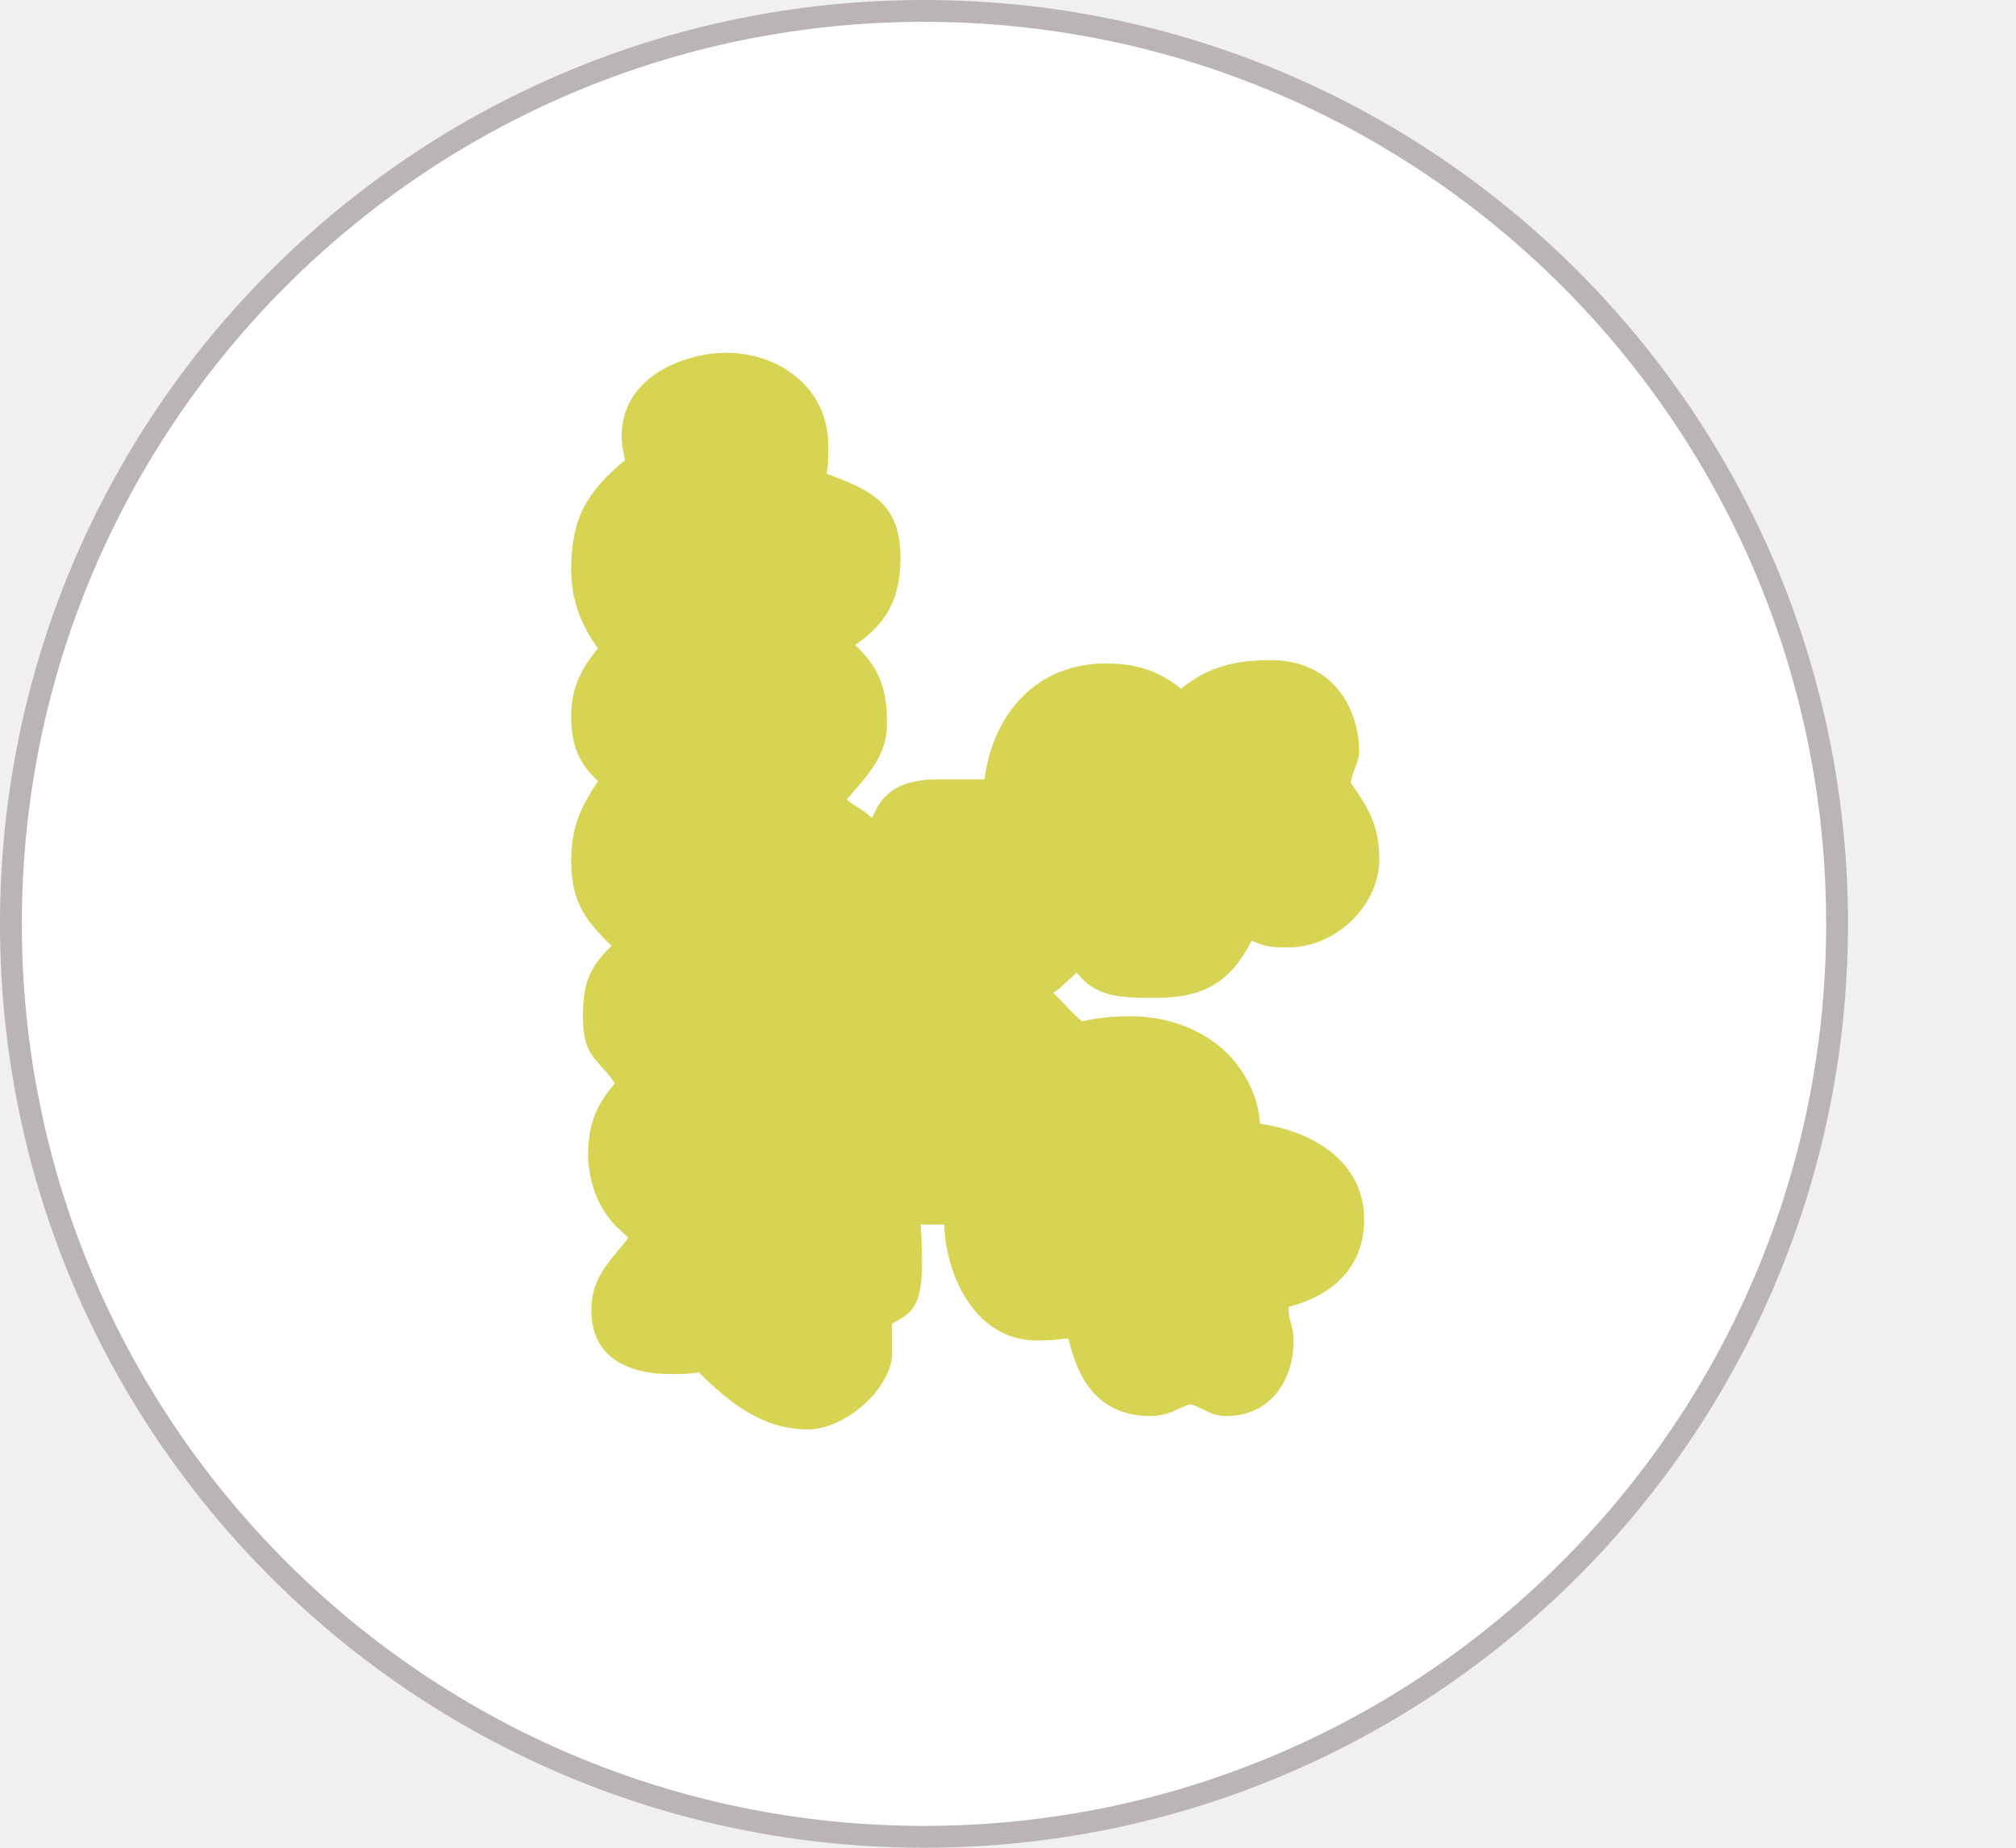
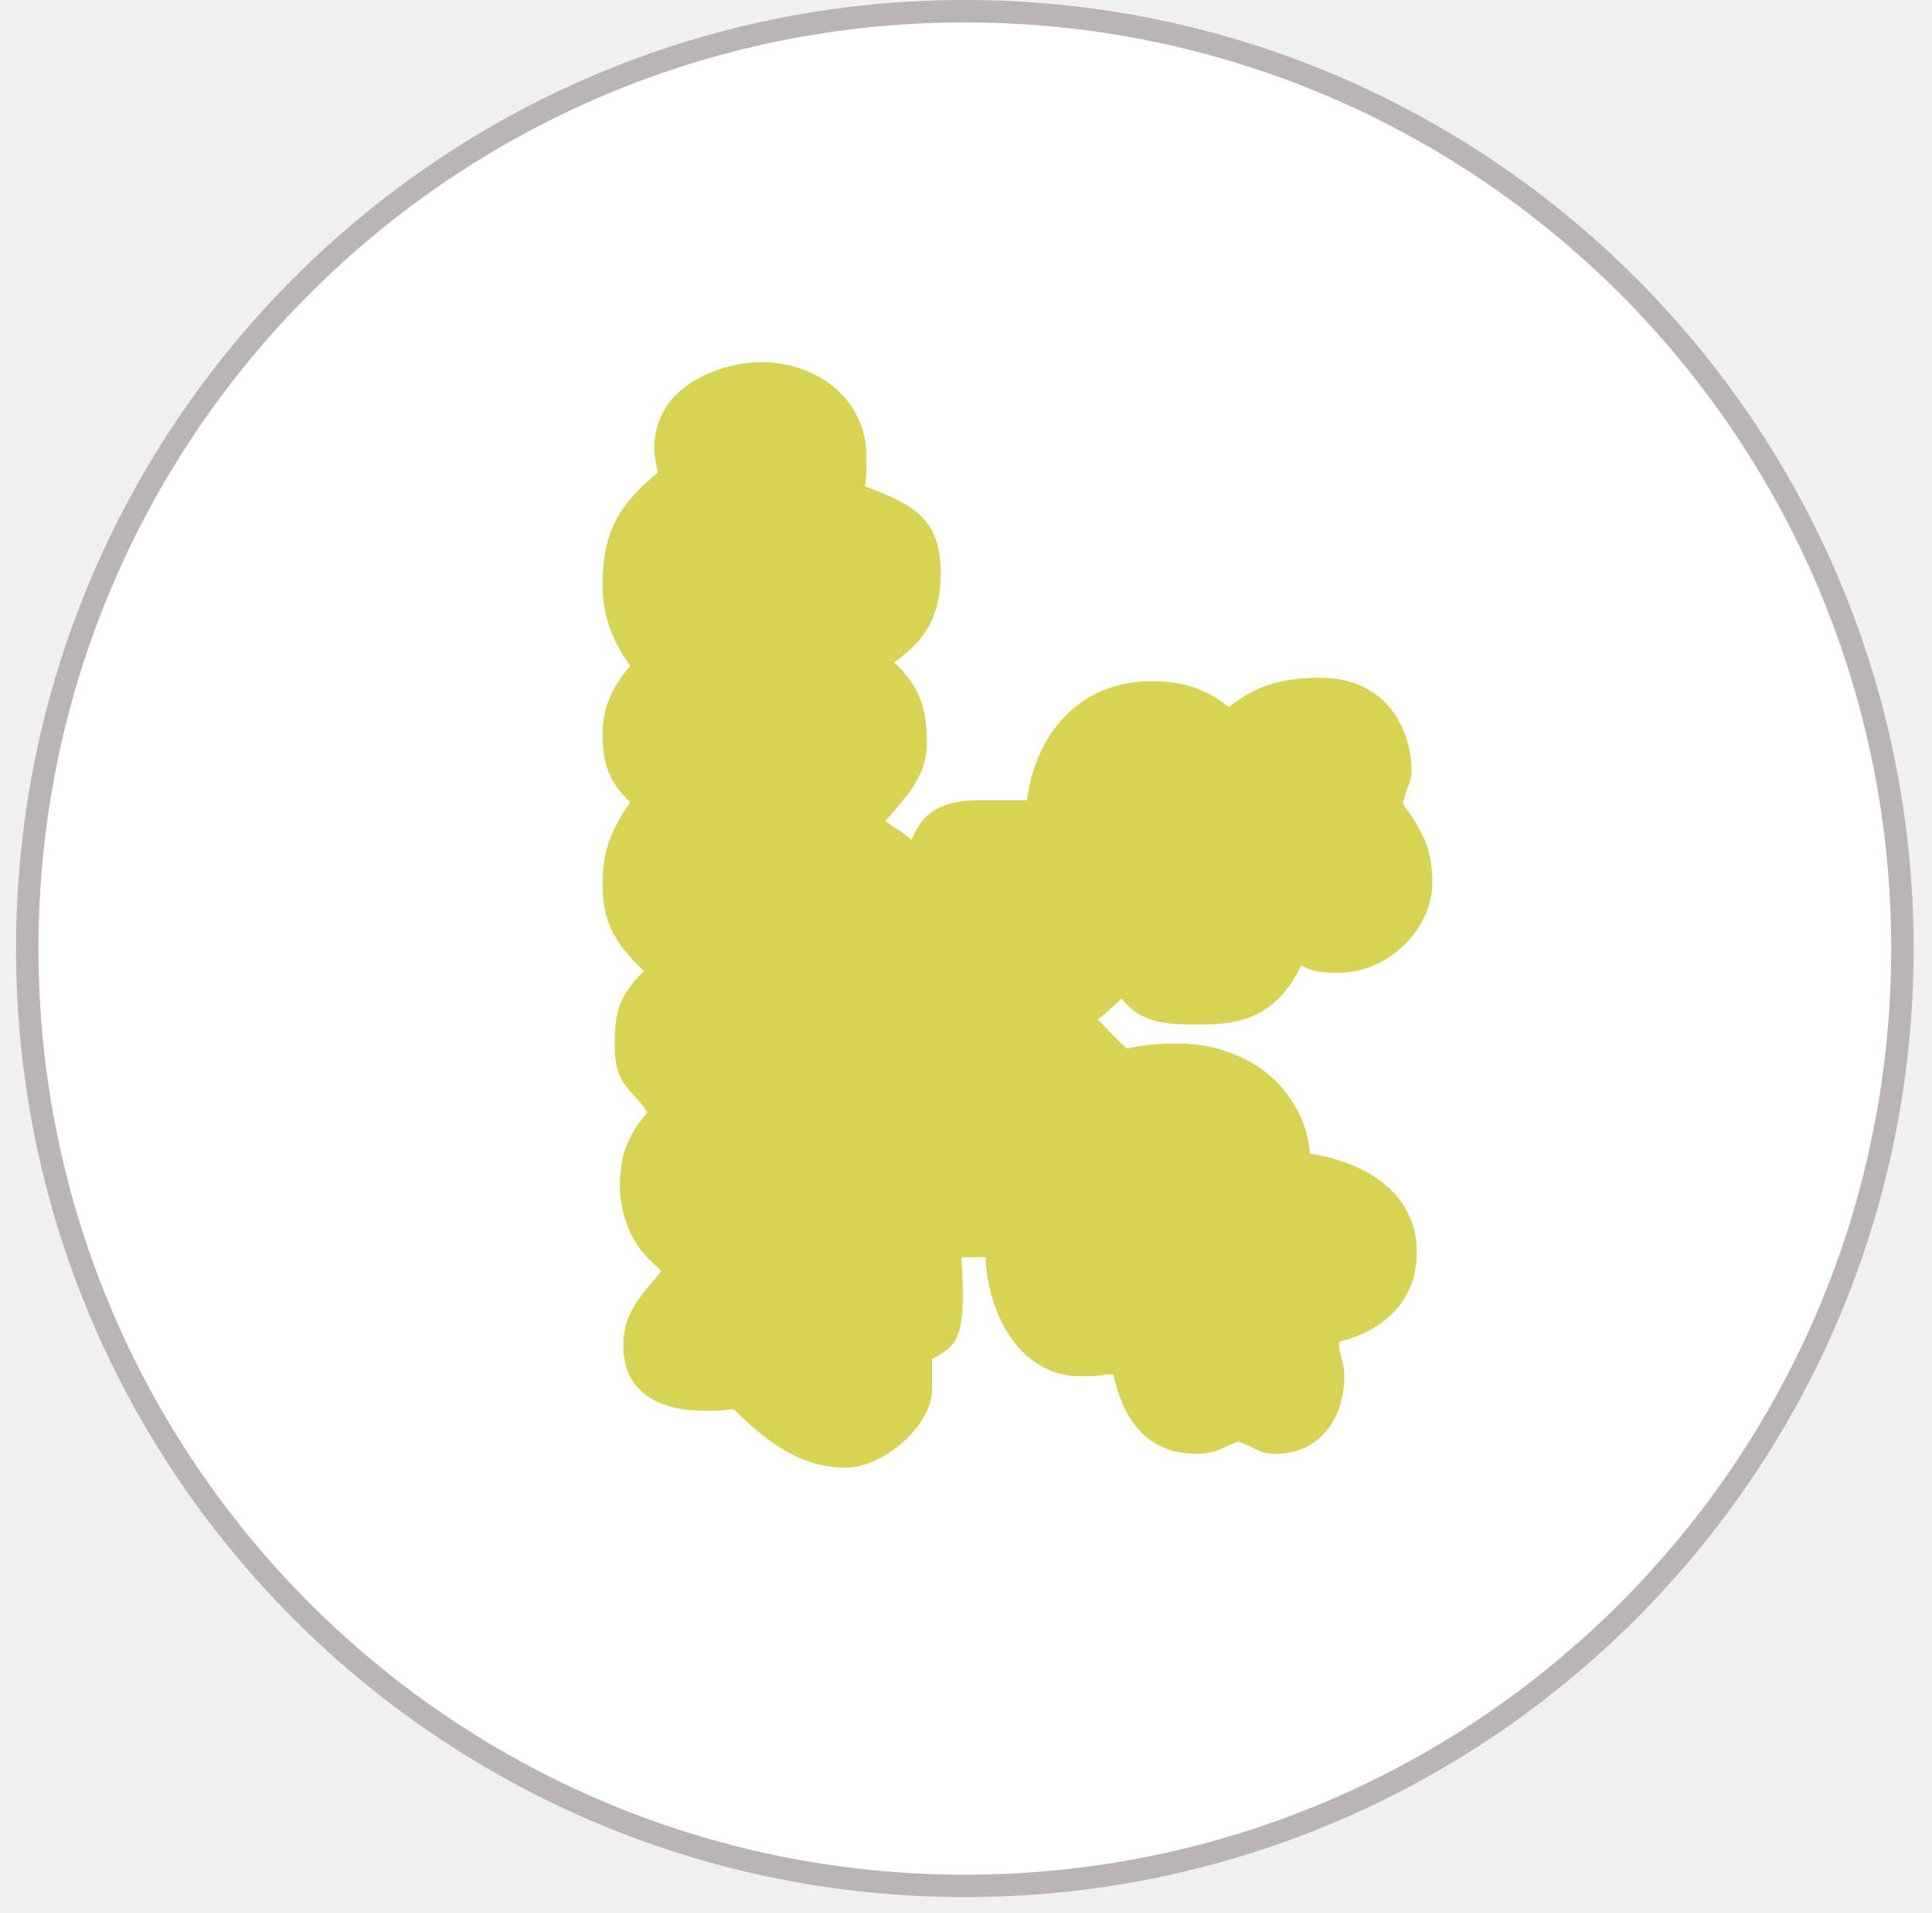
- <svg xmlns="http://www.w3.org/2000/svg" width="120" height="110" viewBox="0 0 120 110" fill="none">
+ <svg xmlns="http://www.w3.org/2000/svg" width="111.997" height="110.88" viewBox="-0.931 0 111.997 110.88" fill="none">
  <circle cx="55" cy="55" r="54.35" fill="white" stroke="#BBB4B4" stroke-width="1.3" />
  <path d="M48.1 85.1C45.4 85.1 43.4 83.5 41.6 81.7C41 81.8 40.7 81.8 39.9 81.8C37.5 81.8 35.2 80.9 35.2 78C35.2 76.1 36.2 75.2 37.4 73.7L37.1 73.4C36.4 72.8 35.2 71.6 35 69C35 67.2 35.3 66 36.6 64.5C35.7 63.1 34.7 63 34.7 60.6C34.7 58.6 35 57.7 36.4 56.3C34.6 54.6 34 53.4 34 51.2C34 49.2 34.6 48 35.6 46.5C34.4 45.4 34 44.3 34 42.6C34 41.1 34.5 39.9 35.6 38.6C34.5 37.1 34 35.6 34 33.9C34 30.9 34.9 29.3 37.2 27.4C37.1 26.9 37 26.4 37 26C37 22.2 41.1 21 43.2 21C46.4 21 49.3 23.1 49.3 26.5C49.3 27.2 49.3 27.8 49.2 28.2C51.9 29.2 53.6 30 53.6 33.2C53.6 35.6 52.8 37.1 50.9 38.4C52.4 39.8 52.8 41.1 52.8 43.1C52.8 45 51.6 46.2 50.4 47.6C51 48.1 51.4 48.2 51.9 48.7C52.3 47.9 52.8 46.4 55.8 46.4H58.6C59.1 42.5 61.7 39.5 65.8 39.5C67.2 39.5 68.7 39.7 70.3 41C71.8 39.8 73.3 39.3 75.6 39.3C79.6 39.3 80.9 42.5 80.9 44.7C80.9 45.4 80.5 45.9 80.4 46.6C81.6 48.3 82.1 49.3 82.1 51.2C82.1 53.8 79.6 56.4 76.7 56.4C75.8 56.4 75.4 56.4 74.5 56C73.3 58.4 71.7 59.4 68.9 59.4C67.1 59.4 65.3 59.5 64.1 57.9L63.1 58.8L63 58.9L62.7 59.1C63.3 59.7 63.8 60.3 64.4 60.8C65.3 60.6 66.2 60.5 67.3 60.5C69.8 60.5 72.1 61.5 73.5 63.2C74.3 64.2 74.9 65.4 75 66.9C77.9 67.3 81.2 69 81.2 72.6C81.2 75.6 79.1 77.2 76.7 77.8C76.7 78.1 76.7 78.3 76.8 78.6C76.9 79 77 79.3 77 79.8C77 82.2 75.6 84.3 73 84.3C72.5 84.3 72.2 84.2 71.8 84C71.4 83.8 71 83.6 70.8 83.6C70.8 83.6 70.3 83.8 70.1 83.9C69.7 84.1 69.1 84.3 68.5 84.3C65.5 84.3 64.2 82.3 63.6 79.7H63.2C62.8 79.8 62 79.8 61.7 79.8C58.1 79.8 56.3 76 56.2 72.9H54.8C55.1 77.6 54.6 78 53.1 78.8V80.8C52.8 83 50.1 85.1 48.1 85.1Z" fill="#D6D452" />
</svg>
